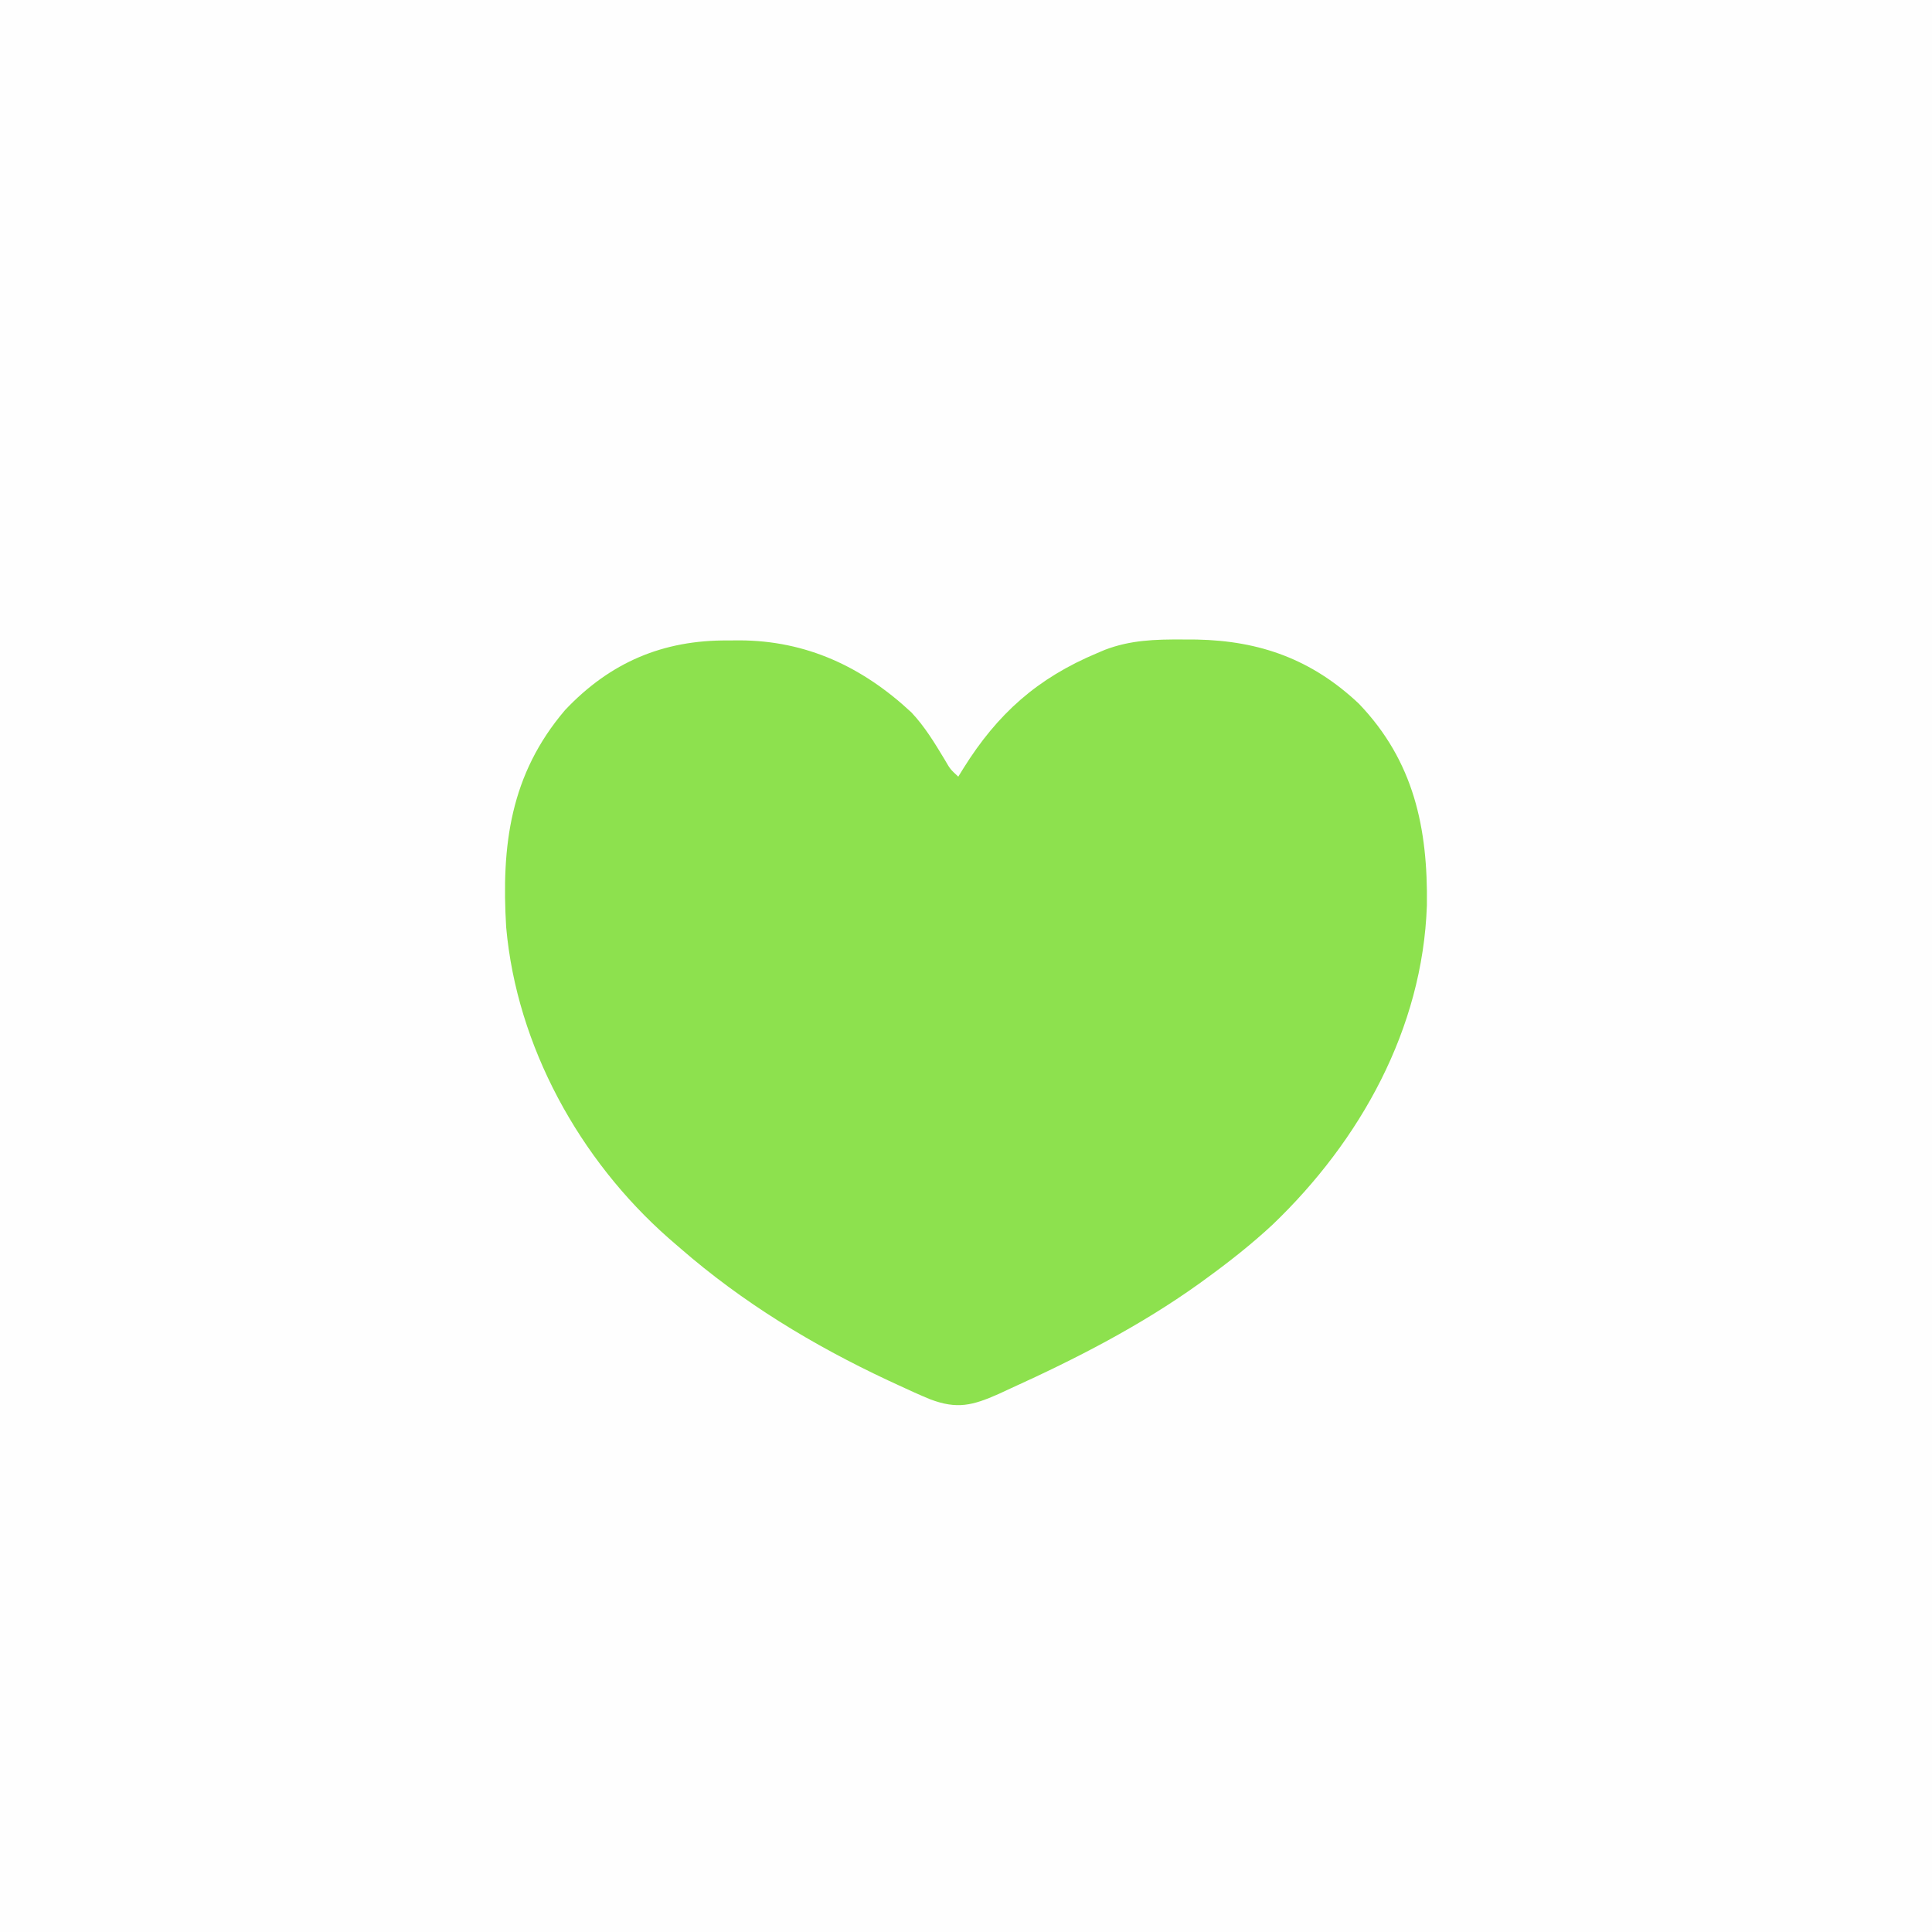
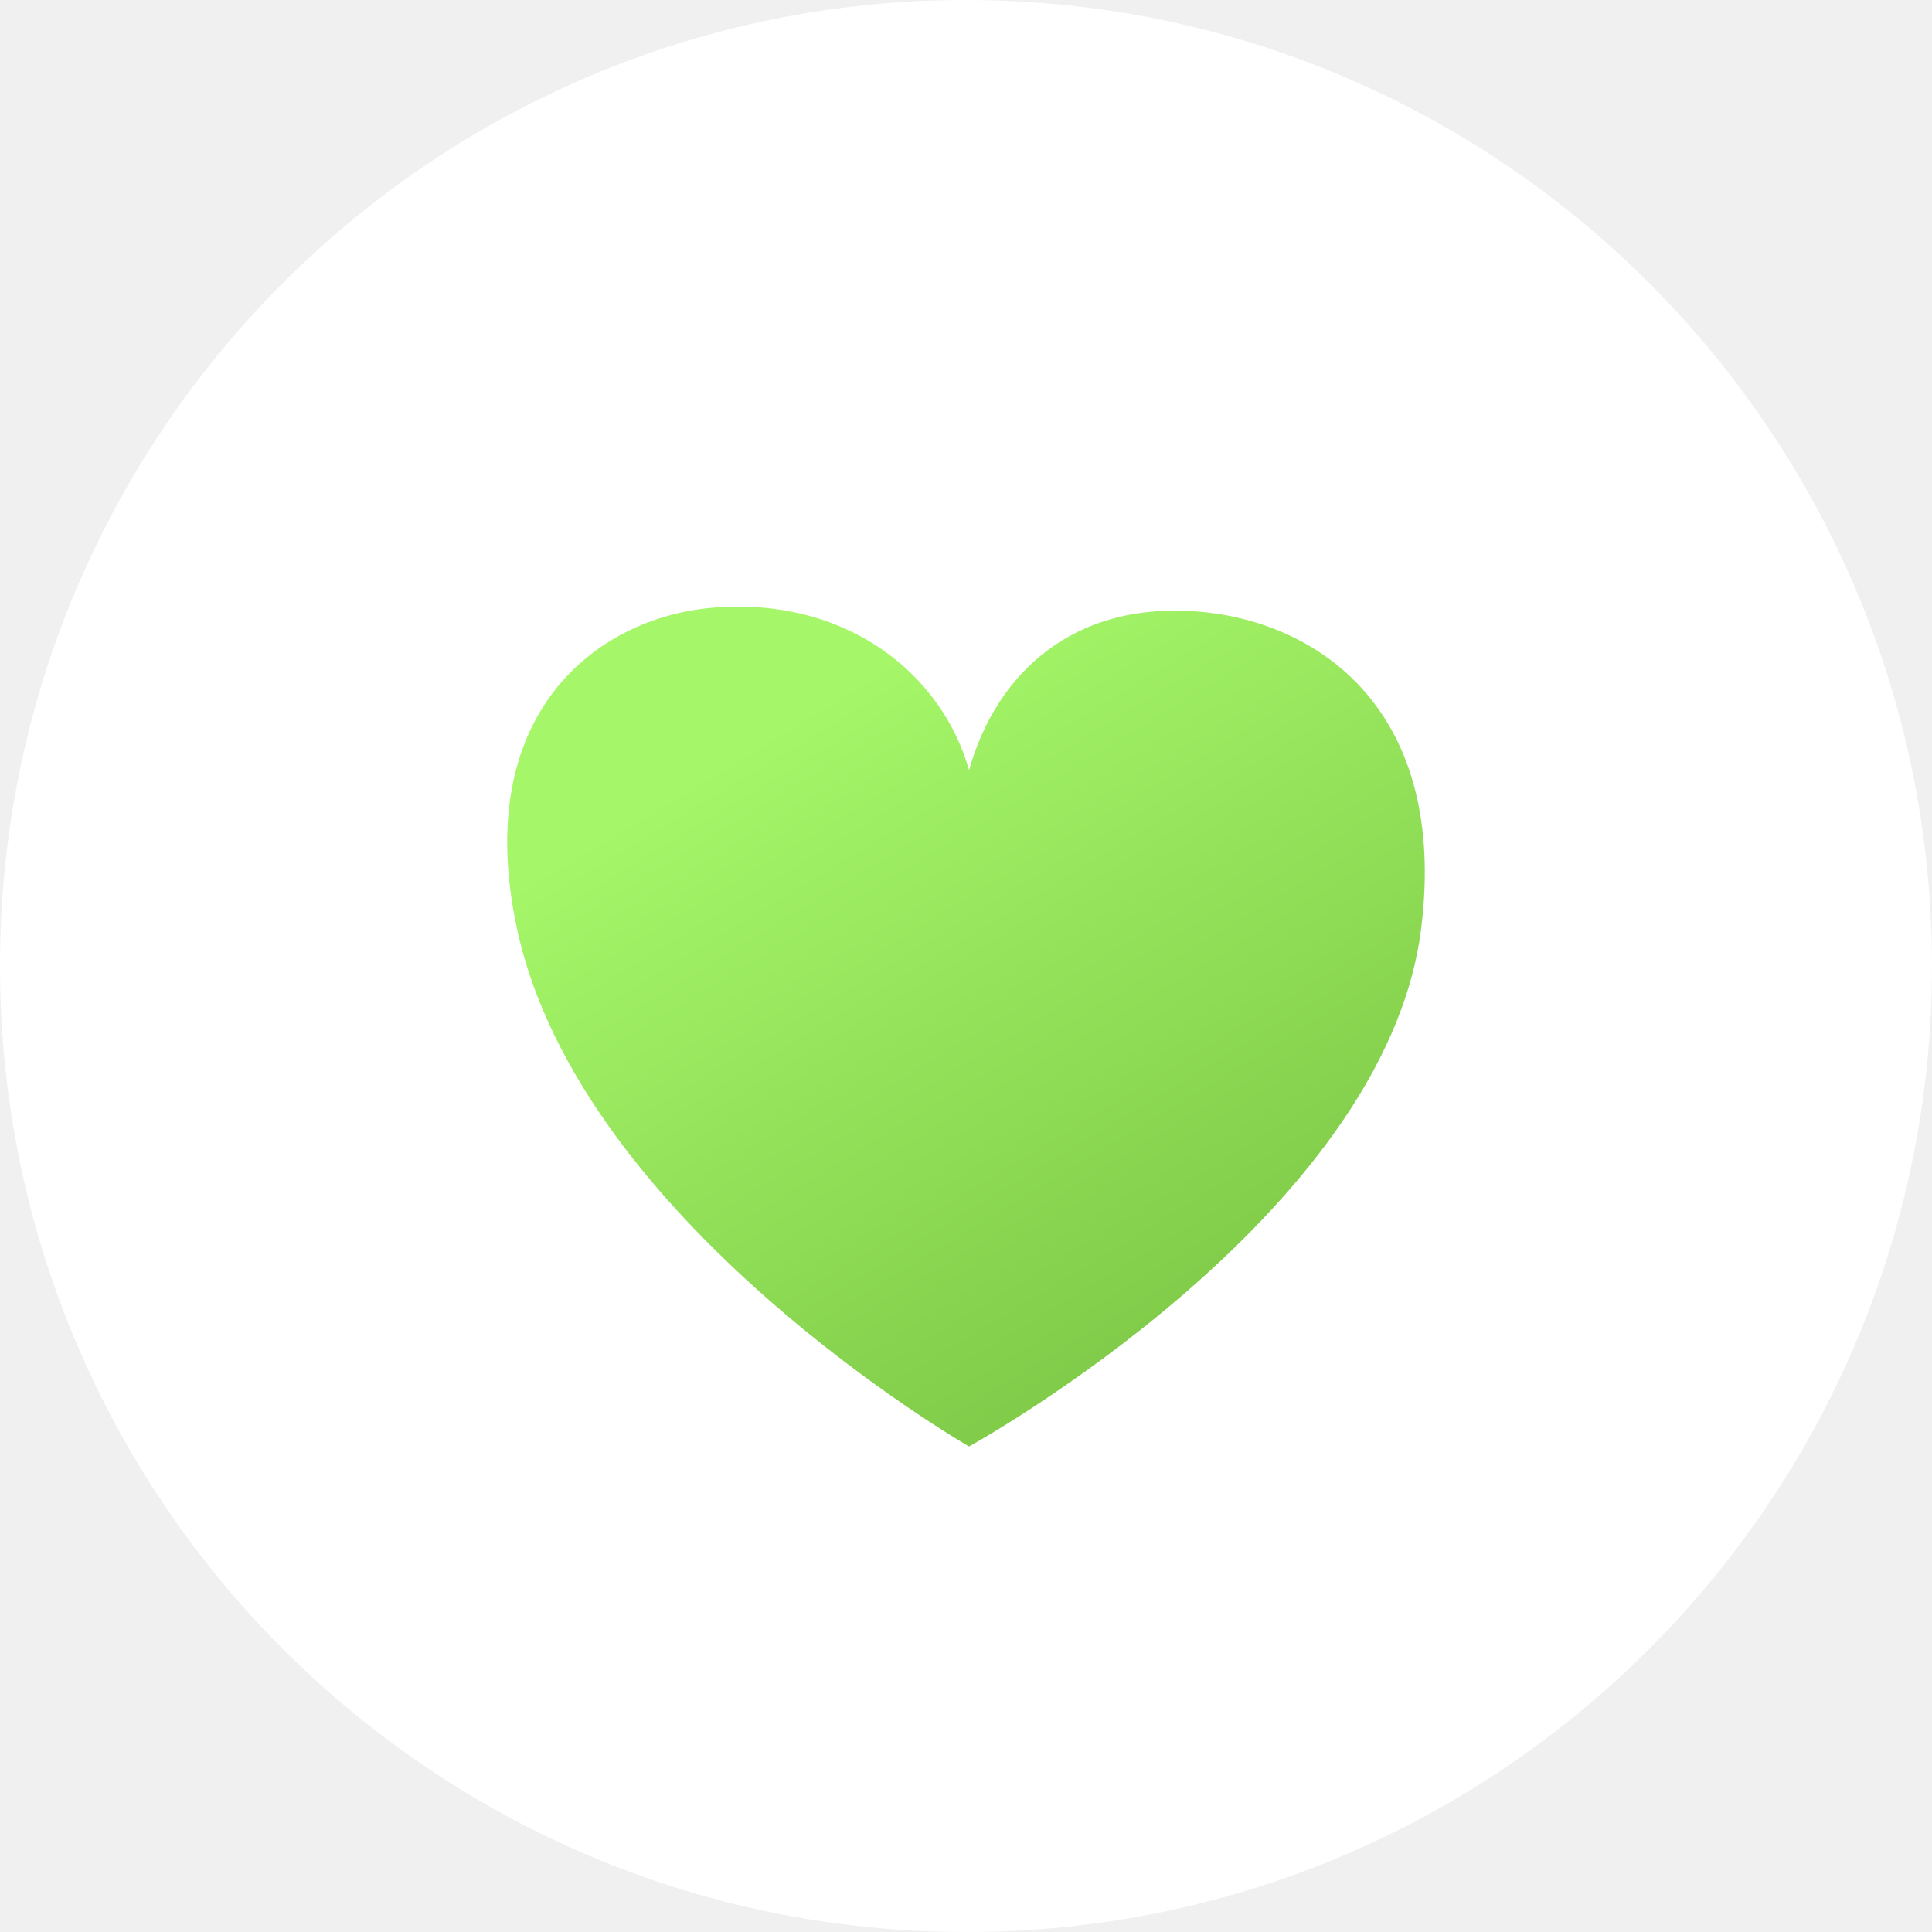
- <svg xmlns="http://www.w3.org/2000/svg" version="1.1" width="500" height="500">
-   <path d="M0 0 C165 0 330 0 500 0 C500 165 500 330 500 500 C335 500 170 500 0 500 C0 335 0 170 0 0 Z " fill="#FEFEFE" transform="translate(0,0)" />
-   <path d="M0 0 C0.99 -0.008 1.98 -0.015 3 -0.023 C20.339 0.022 34.876 6.852 47.5 18.625 C50.974 22.307 53.54 26.574 56.145 30.895 C57.548 33.321 57.548 33.321 59.625 35.25 C60.072 34.526 60.52 33.801 60.98 33.055 C69.786 18.973 80.071 9.755 95.625 3.25 C96.254 2.982 96.883 2.714 97.531 2.438 C104.198 -0.119 110.603 -0.289 117.688 -0.25 C118.881 -0.245 120.075 -0.24 121.304 -0.235 C137.79 0.089 151.204 4.956 163.312 16.375 C177.564 31.251 181.179 48.621 180.902 68.555 C179.81 100.494 163.663 129.438 141.004 151.156 C135.521 156.259 129.682 160.852 123.625 165.25 C123.056 165.663 122.487 166.076 121.901 166.502 C106.754 177.345 90.119 185.883 73.188 193.562 C72.14 194.049 71.092 194.536 70.012 195.037 C63.351 197.974 59.332 199.041 52.32 196.373 C49.614 195.256 46.965 194.051 44.312 192.812 C43.346 192.365 42.379 191.918 41.382 191.457 C21.948 182.34 3.854 171.373 -12.375 157.25 C-13.373 156.386 -14.37 155.523 -15.398 154.633 C-38.373 134.386 -54.631 105.011 -57.375 74.25 C-58.648 53.078 -56.361 34.692 -42.125 18 C-30.442 5.651 -16.797 -0.13 0 0 Z " fill="#8DE14E" transform="translate(188.375,165.75)" />
+ <svg xmlns="http://www.w3.org/2000/svg" width="100%" height="100%" viewBox="0 0 500 500" version="1.1" xml:space="preserve" style="fill-rule:evenodd;clip-rule:evenodd;stroke-linejoin:round;stroke-miterlimit:2;">
+   <g transform="matrix(2.1097,0,0,1.14679,-527.426,-36.6972)">
+     <ellipse cx="368.5" cy="250" rx="118.5" ry="218" style="fill:white;" />
+   </g>
+   <g transform="matrix(1,0,0,1,0.790995,-9.65913)">
+     <path d="M250,384C250,384 149.343,326.269 133,250C121,194 154,169.681 183,167C218,163.765 243,184 250,209C257,184 277,165 310,168C341,170.818 374,194 367,250C357.644,324.85 250,384 250,384Z" style="fill:url(#_Linear1);" />
+   </g>
+   <defs>
+     <linearGradient id="_Linear1" x1="0" y1="0" x2="1" y2="0" gradientUnits="userSpaceOnUse" gradientTransform="matrix(-150,-253,253,-150,328.209,464.659)">
+       <stop offset="0" style="stop-color:rgb(107,178,54);stop-opacity:1" />
+       <stop offset="1" style="stop-color:rgb(165,246,105);stop-opacity:1" />
+     </linearGradient>
+   </defs>
</svg>
